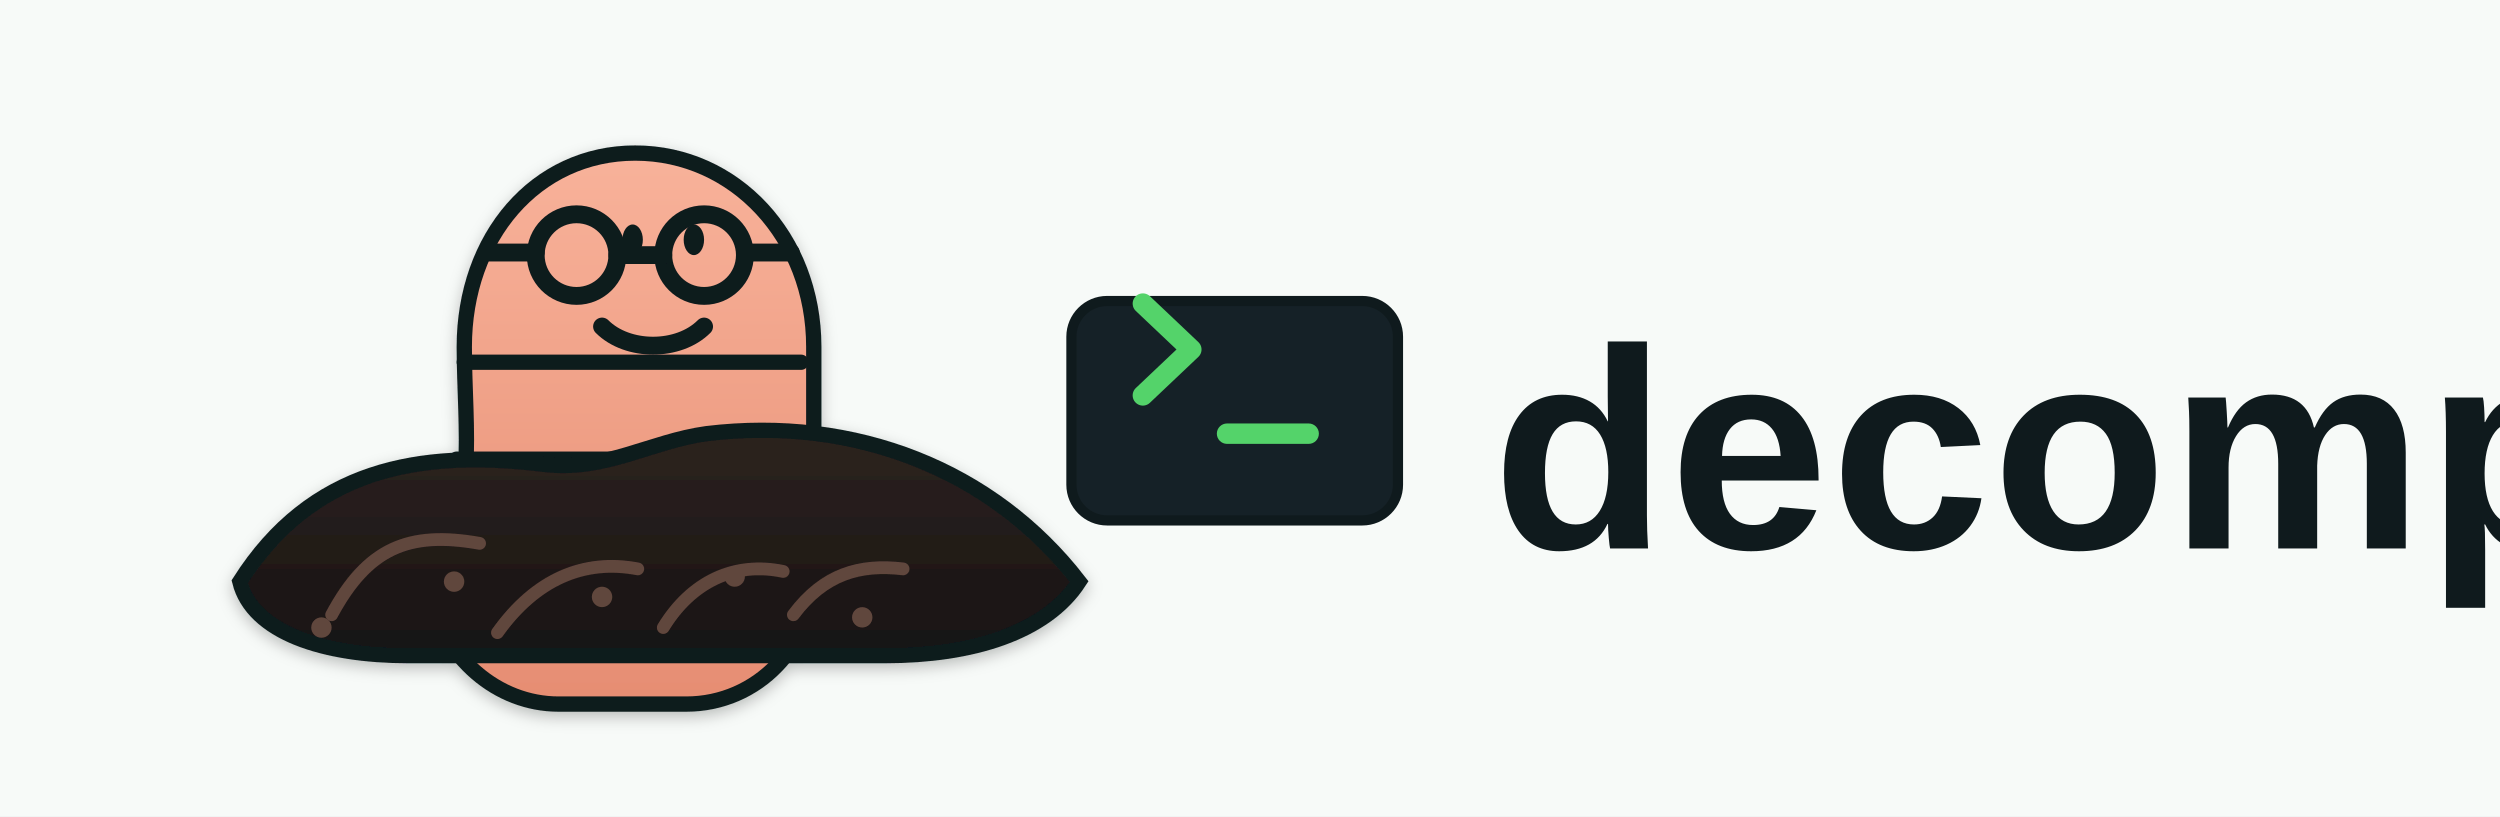
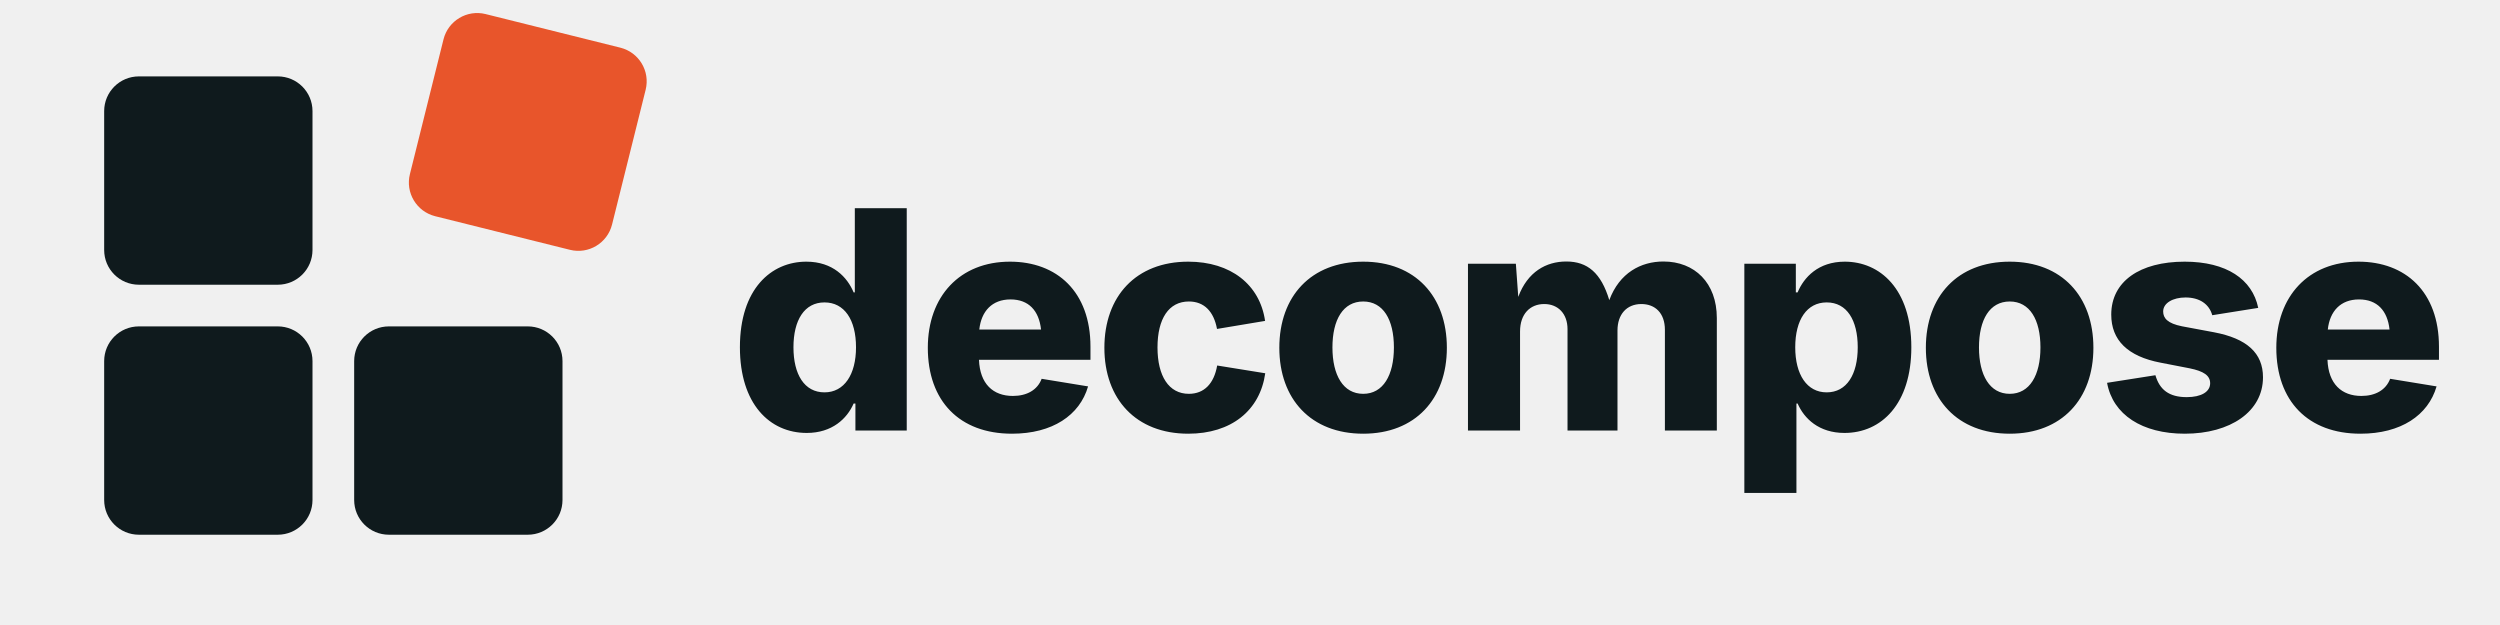
- <svg xmlns="http://www.w3.org/2000/svg" viewBox="0 0 980 320" role="img" aria-labelledby="title desc">
-   <defs>
-     <linearGradient id="wormGrad" x1="0" y1="0" x2="0" y2="1">
-       <stop offset="0%" stop-color="#f8b29a" />
-       <stop offset="100%" stop-color="#e68d72" />
-     </linearGradient>
-     <linearGradient id="soilGrad" x1="0" y1="0" x2="0" y2="1">
-       <stop offset="0%" stop-color="#2d2320" />
-       <stop offset="100%" stop-color="#171312" />
-     </linearGradient>
-     <filter id="shadow" x="-20%" y="-20%" width="140%" height="140%">
-       <feDropShadow dx="0" dy="2" stdDeviation="3" flood-color="#000000" flood-opacity="0.25" />
-     </filter>
-   </defs>
-   <rect x="0" y="0" width="980" height="320" fill="#f7faf8" />
-   <g transform="translate(78,22)" filter="url(#shadow)">
-     <path d="M90 210c20-30 14-64 14-96 0-43 28-76 67-76s70 33 70 76v88c0 29-22 52-50 52h-50c-24 0-45-18-51-44z" fill="url(#wormGrad)" stroke="#0f1a1d" stroke-width="6" />
-     <path d="M104 120h132M101 158h136M98 196h140" stroke="#0f1a1d" stroke-width="6" stroke-linecap="round" />
-     <circle cx="148" cy="78" r="16" fill="none" stroke="#0f1a1d" stroke-width="7" />
-     <circle cx="198" cy="78" r="16" fill="none" stroke="#0f1a1d" stroke-width="7" />
-     <path d="M164 78h18M132 77h-18M214 77h18" stroke="#0f1a1d" stroke-width="7" stroke-linecap="round" />
-     <path d="M158 106c10 10 30 10 40 0" fill="none" stroke="#0f1a1d" stroke-width="7" stroke-linecap="round" />
-     <ellipse cx="170" cy="72" rx="4" ry="6" fill="#0f1a1d" />
-     <ellipse cx="194" cy="72" rx="4" ry="6" fill="#0f1a1d" />
-     <path d="M16 206c28-44 70-52 119-46 24 3 42-9 64-12 58-7 112 14 146 58-13 20-42 29-76 29H82c-33 0-61-9-66-29z" fill="url(#soilGrad)" stroke="#0f1a1d" stroke-width="6" />
-     <path d="M52 219c14-26 30-33 58-28M117 226c15-21 34-29 55-25M182 224c11-18 28-26 47-22M233 219c12-16 26-20 43-18" fill="none" stroke="#61463d" stroke-width="5" stroke-linecap="round" />
-     <circle cx="48" cy="224" r="4" fill="#61463d" />
-     <circle cx="100" cy="206" r="4" fill="#61463d" />
-     <circle cx="158" cy="212" r="4" fill="#61463d" />
-     <circle cx="210" cy="204" r="4" fill="#61463d" />
-     <circle cx="260" cy="220" r="4" fill="#61463d" />
+ <svg xmlns="http://www.w3.org/2000/svg" viewBox="0 0 720 180" role="img" aria-labelledby="title desc">
+   <style>
+     .ink { fill: #0f1a1d; }
+     .ink-stroke { stroke: #0f1a1d; }
+     .bg { fill: #ffffff; }
+     .accent { fill: #e8552b; }
+     @media (prefers-color-scheme: dark) {
+       .ink { fill: #e8eaed; }
+       .ink-stroke { stroke: #e8eaed; }
+       .bg { fill: #0d1117; }
+     }
+   </style>
+   <g transform="translate(30,22)">
+     <rect x="0" y="72" width="60" height="60" rx="10" class="ink" />
+     <rect x="72" y="72" width="60" height="60" rx="10" class="ink" />
+     <rect x="0" y="0" width="60" height="60" rx="10" class="ink" />
+     <g transform="translate(92,-14) rotate(14 30 30)">
+       <rect x="0" y="0" width="60" height="60" rx="10" class="accent" />
+     </g>
  </g>
-   <g transform="translate(420,72)">
-     <rect x="0" y="46" width="128" height="86" rx="14" fill="#152127" stroke="#0f1a1d" stroke-width="4" />
-     <path d="M28 83l19-18-19-18" fill="none" stroke="#54d36a" stroke-width="8" stroke-linecap="round" stroke-linejoin="round" />
-     <rect x="57" y="94" width="40" height="8" rx="4" fill="#54d36a" />
-   </g>
-   <g transform="translate(585,215)">
-     <text x="0" y="0" font-size="112" font-family="ui-rounded, SF Pro Rounded, Nunito, Arial, sans-serif" fill="#0f1a1d" font-weight="800" letter-spacing="1">decompose</text>
+   <g transform="translate(210,124)">
+     <text x="0" y="0" font-family="ui-rounded, 'SF Pro Rounded', Nunito, Inter, system-ui, -apple-system, Segoe UI, Arial, sans-serif" font-size="88" font-weight="800" letter-spacing="-2" class="ink">decompose</text>
  </g>
</svg>
